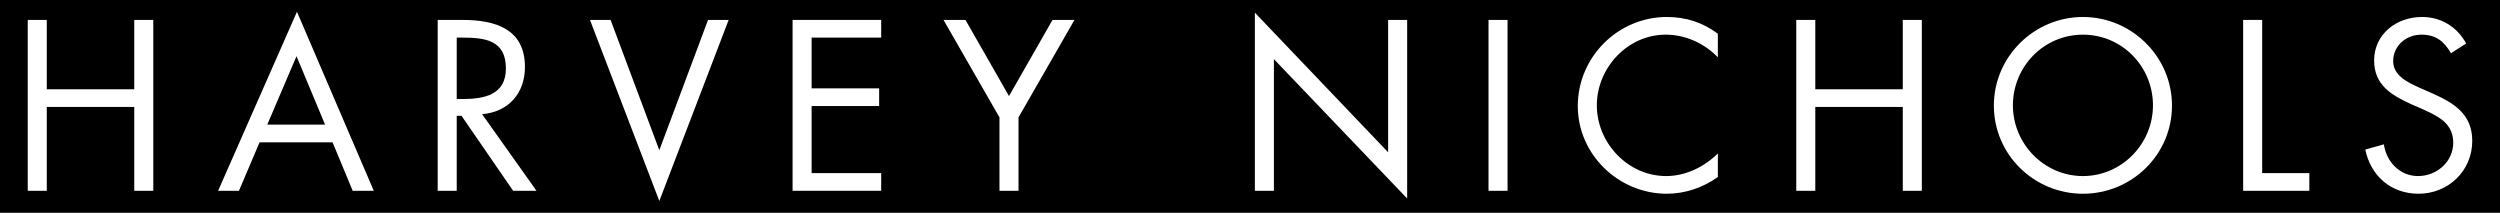
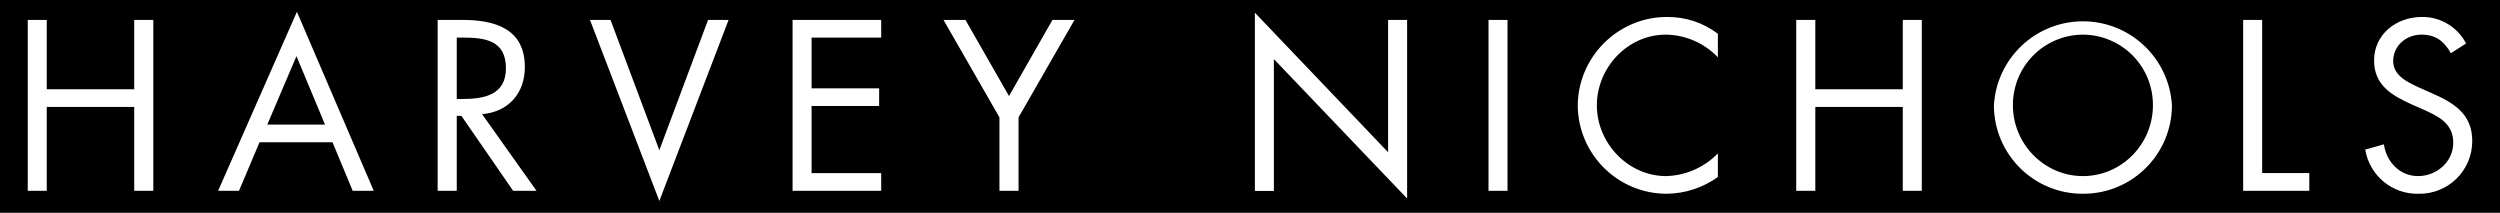
- <svg xmlns="http://www.w3.org/2000/svg" width="470" height="40" id="svg3333" version="1.1">
-   <defs id="defs3335" />
-   <g id="layer1" transform="translate(-192.2114,-388.4114)">
-     <rect style="opacity:1" id="rect3358" width="470" height="40" x="192.211" y="388.411" />
-     <g transform="matrix(1.677792,0,0,-1.677792,-91.48421,1700.767)" id="g3294" style="fill:#ffffff;fill-opacity:1">
-       <path d="m 184.132,772.189 0,7.77 2.133,0 0,-19.146 -2.133,0 0,9.395 -9.802,0 0,-9.395 -2.133,0 0,19.146 2.133,0 0,-7.77 9.802,0 z" style="fill:#ffffff;fill-opacity:1;fill-rule:nonzero;stroke:none" id="path208" />
-       <path d="m 202.313,775.897 -3.276,-7.669 6.476,0 -3.2,7.669 z m -4.139,-9.65 -2.311,-5.434 -2.336,0 8.837,20.06 8.608,-20.06 -2.362,0 -2.259,5.434 -8.177,0 z" style="fill:#ffffff;fill-opacity:1;fill-rule:nonzero;stroke:none" id="path212" />
-       <path d="m 220.266,771.097 0.66,0 c 2.413,0 4.85,0.457 4.85,3.428 0,3.149 -2.31,3.453 -4.875,3.453 l -0.635,0 0,-6.881 z m 0,-10.284 -2.133,0 0,19.146 2.768,0 c 3.631,0 7.008,-0.965 7.008,-5.282 0,-2.945 -1.853,-5.027 -4.799,-5.281 l 6.094,-8.583 -2.615,0 -5.79,8.405 -0.533,0 0,-8.405" style="fill:#ffffff;fill-opacity:1;fill-rule:nonzero;stroke:none" id="path224" />
-       <path d="m 242.967,765.359 5.459,14.601 2.311,0 -7.77,-20.289 -7.77,20.289 2.31,0 5.46,-14.601 z" style="fill:#ffffff;fill-opacity:1;fill-rule:nonzero;stroke:none" id="path228" />
-       <path d="m 257.899,779.96 9.928,0 0,-1.981 -7.795,0 0,-5.688 7.567,0 0,-1.981 -7.567,0 0,-7.516 7.795,0 0,-1.98 -9.928,0 0,19.146 z" style="fill:#ffffff;fill-opacity:1;fill-rule:nonzero;stroke:none" id="path232" />
-       <path d="m 274.81,779.96 2.462,0 4.877,-8.532 4.875,8.532 2.463,0 -6.272,-10.919 0,-8.227 -2.133,0 0,8.227 -6.272,10.919 z" style="fill:#ffffff;fill-opacity:1;fill-rule:nonzero;stroke:none" id="path236" />
-       <path d="m 309.699,780.772 14.932,-15.643 0,14.83 2.133,0 0,-20.01 -14.931,15.617 0,-14.753 -2.134,0 0,19.959 z" style="fill:#ffffff;fill-opacity:1;fill-rule:nonzero;stroke:none" id="path240" />
-       <path id="path242" style="fill:#ffffff;fill-opacity:1;fill-rule:nonzero;stroke:none" d="m 338.013,760.813 -2.133,0 0,19.146 2.133,0 0,-19.146 z" />
-       <path d="m 361.577,775.77 c -1.524,1.574 -3.631,2.539 -5.84,2.539 -4.266,0 -7.719,-3.707 -7.719,-7.923 0,-4.214 3.477,-7.922 7.77,-7.922 2.158,0 4.265,1.016 5.789,2.539 l 0,-2.641 c -1.651,-1.194 -3.682,-1.879 -5.713,-1.879 -5.41,0 -9.981,4.393 -9.981,9.827 0,5.485 4.496,9.98 9.981,9.98 2.132,0 4.012,-0.61 5.713,-1.879 l 0,-2.641" style="fill:#ffffff;fill-opacity:1;fill-rule:nonzero;stroke:none" id="path246" />
-       <path d="m 382.299,772.189 0,7.77 2.133,0 0,-19.146 -2.133,0 0,9.395 -9.803,0 0,-9.395 -2.132,0 0,19.146 2.132,0 0,-7.77 9.803,0 z" style="fill:#ffffff;fill-opacity:1;fill-rule:nonzero;stroke:none" id="path250" />
-       <path d="m 394.639,770.386 c 0,-4.317 3.505,-7.922 7.847,-7.922 4.342,0 7.847,3.605 7.847,7.922 0,4.342 -3.454,7.922 -7.847,7.922 -4.392,0 -7.847,-3.58 -7.847,-7.922 m 17.826,-0.025 c 0,-5.511 -4.52,-9.878 -9.979,-9.878 -5.46,0 -9.98,4.367 -9.98,9.878 0,5.484 4.52,9.928 9.98,9.928 5.459,0 9.979,-4.444 9.979,-9.928" style="fill:#ffffff;fill-opacity:1;fill-rule:nonzero;stroke:none" id="path254" />
-       <path d="m 422.571,762.794 5.282,0 0,-1.981 -7.415,0 0,19.147 2.133,0 0,-17.166 z" style="fill:#ffffff;fill-opacity:1;fill-rule:nonzero;stroke:none" id="path258" />
-       <path d="m 443.724,776.227 c -0.762,1.32 -1.676,2.082 -3.302,2.082 -1.701,0 -3.174,-1.219 -3.174,-2.971 0,-1.65 1.701,-2.412 2.997,-2.996 l 1.269,-0.559 c 2.489,-1.092 4.596,-2.336 4.596,-5.383 0,-3.352 -2.69,-5.917 -6.019,-5.917 -3.072,0 -5.357,1.981 -5.966,4.951 l 2.081,0.584 c 0.281,-1.954 1.779,-3.554 3.835,-3.554 2.058,0 3.937,1.574 3.937,3.733 0,2.234 -1.752,2.996 -3.53,3.808 l -1.169,0.508 c -2.233,1.016 -4.164,2.159 -4.164,4.901 0,2.971 2.514,4.876 5.358,4.876 2.133,0 3.937,-1.092 4.952,-2.971 l -1.701,-1.092" style="fill:#ffffff;fill-opacity:1;fill-rule:nonzero;stroke:none" id="path262" />
-     </g>
+ <svg xmlns="http://www.w3.org/2000/svg" width="470" height="40">
+   <path d="M192.21 388.41h470v40h-470z" style="opacity:1" transform="translate(-192.21 -388.41)" />
+   <g style="fill:#fff;fill-opacity:1">
+     <path d="M184.13 772.19v7.77h2.14v-19.15h-2.14v9.4h-9.8v-9.4h-2.13v19.15h2.13v-7.77zm18.18 3.71-3.27-7.67h6.47zm-4.14-9.65-2.3-5.44h-2.34l8.83 20.06 8.61-20.06h-2.36l-2.26 5.44zm22.1 4.85h.66c2.4 0 4.85.45 4.85 3.43 0 3.14-2.31 3.45-4.88 3.45h-.63zm0-10.29h-2.14v19.15h2.77c3.63 0 7-.97 7-5.28 0-2.95-1.84-5.03-4.79-5.28l6.1-8.59h-2.62l-5.8 8.4h-.52zm22.7 4.55 5.46 14.6h2.3l-7.76-20.29-7.77 20.29h2.3zm14.93 14.6h9.93v-1.98h-7.8v-5.69h7.57v-1.98h-7.57v-7.52h7.8v-1.98h-9.93zm16.91 0h2.46l4.88-8.53 4.87 8.53h2.47l-6.27-10.92v-8.23h-2.14v8.23zm34.89.81 14.93-15.64v14.83h2.13v-20.01l-14.93 15.62V760.8h-2.13zm28.31-19.96h-2.13v19.15h2.13zm23.57 14.96a8.2 8.2 0 0 1-5.84 2.54c-4.27 0-7.72-3.7-7.72-7.92s3.48-7.93 7.77-7.93a8.4 8.4 0 0 1 5.79 2.54v-2.64a10 10 0 0 0-5.72-1.88 9.97 9.97 0 0 0-9.98 9.83c0 5.48 4.5 9.98 9.98 9.98q3.19.01 5.72-1.88zm20.72-3.58v7.77h2.13v-19.15h-2.13v9.4h-9.8v-9.4h-2.14v19.15h2.14v-7.77zm12.34-1.8c0-4.32 3.5-7.93 7.85-7.93s7.84 3.6 7.84 7.93a7.87 7.87 0 0 1-7.84 7.92 7.87 7.87 0 0 1-7.85-7.92m17.82-.03a9.93 9.93 0 0 0-9.97-9.88 9.93 9.93 0 0 0-9.98 9.88 9.99 9.99 0 0 0 19.95 0m10.11-7.56h5.28v-1.99h-7.41v19.15h2.13zm21.15 13.43c-.76 1.32-1.67 2.08-3.3 2.08-1.7 0-3.17-1.22-3.17-2.97 0-1.65 1.7-2.41 3-3l1.26-.56c2.5-1.09 4.6-2.33 4.6-5.38a5.9 5.9 0 0 0-6.02-5.92 5.9 5.9 0 0 0-5.97 4.95l2.09.59c.28-1.96 1.77-3.56 3.83-3.56s3.94 1.58 3.94 3.74c0 2.23-1.75 3-3.53 3.8l-1.17.51c-2.23 1.02-4.17 2.16-4.17 4.9 0 2.97 2.52 4.88 5.36 4.88a5.5 5.5 0 0 0 4.95-2.97z" style="fill:#fff;fill-opacity:1;fill-rule:nonzero;stroke:none" transform="matrix(1.6778 0 0 -1.6778 -283.7 1312.36)" />
  </g>
</svg>
